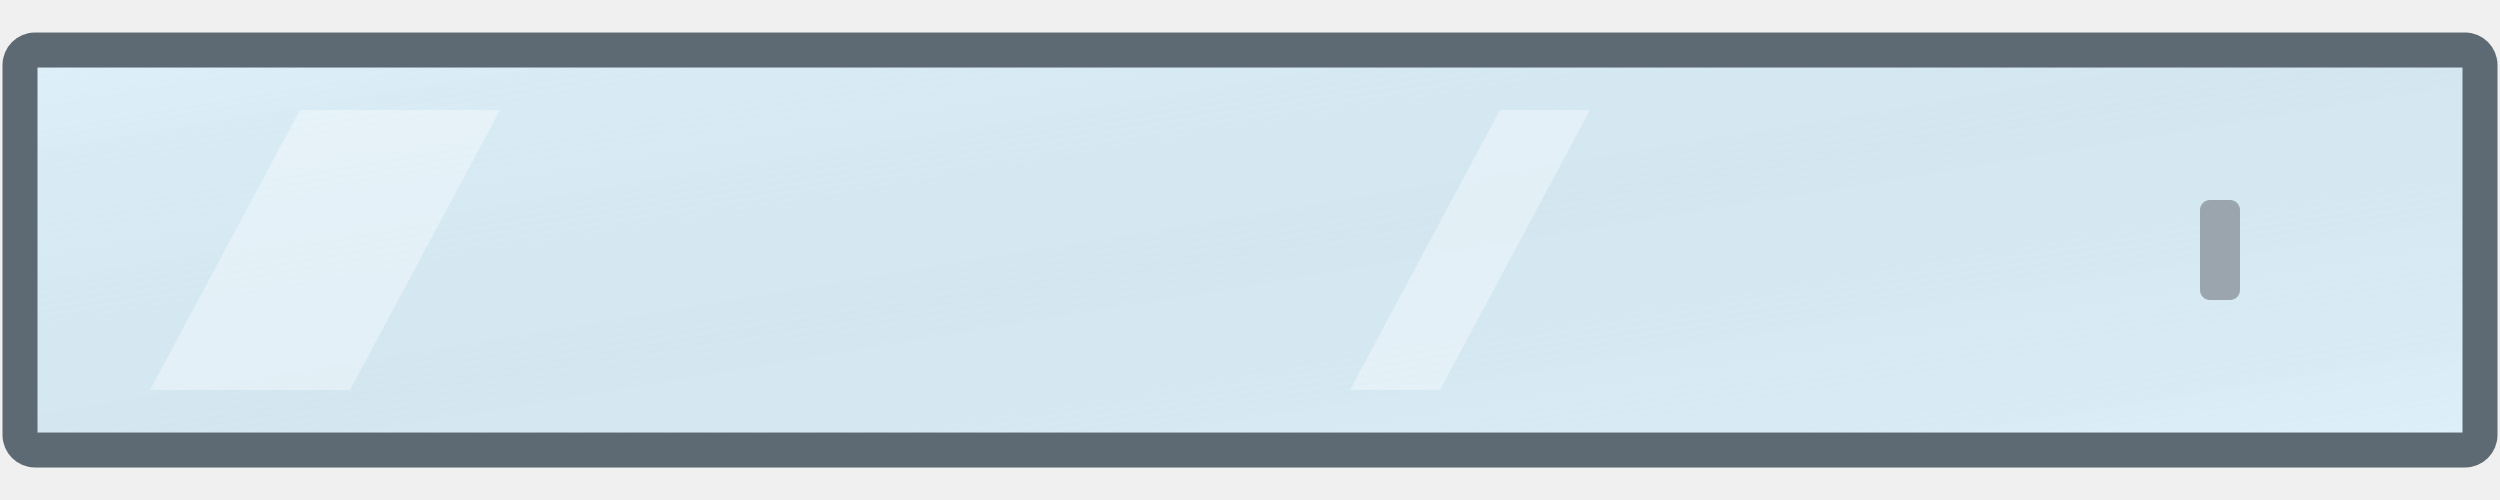
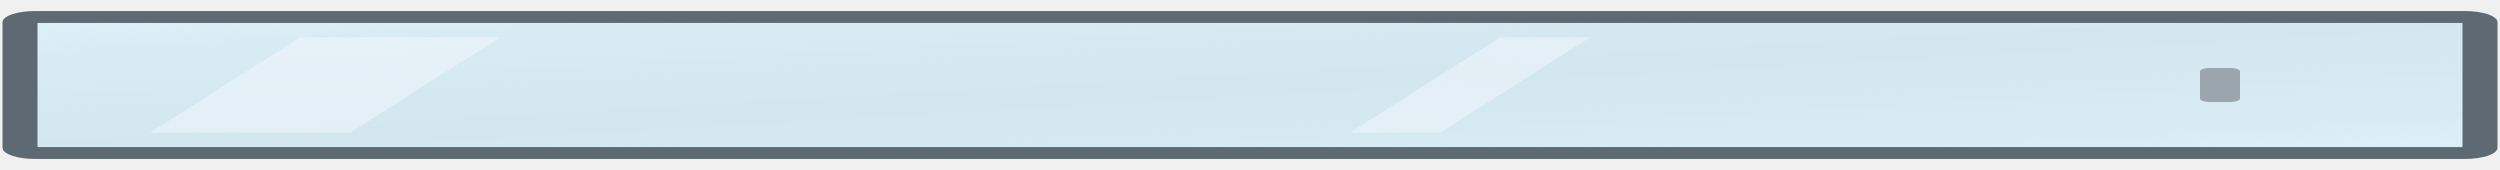
- <svg xmlns="http://www.w3.org/2000/svg" viewBox="0 0 500 100" width="500" height="100">
+ <svg xmlns="http://www.w3.org/2000/svg" viewBox="0 0 500 34" width="500" height="34" preserveAspectRatio="none">
  <defs>
    <linearGradient id="g" x1="0" y1="0" x2="1" y2="1">
      <stop offset="0" stop-color="#cfefff" stop-opacity=".55" />
      <stop offset=".5" stop-color="#9fd6f2" stop-opacity=".35" />
      <stop offset="1" stop-color="#cfefff" stop-opacity=".55" />
    </linearGradient>
  </defs>
-   <rect x="4" y="10" width="492" height="80" rx="3" fill="url(#g)" stroke="#5e6a73" stroke-width="7" />
-   <path d="M60 22 l40 0 l-30 56 l-40 0 z M300 22 l18 0 l-30 56 l-18 0 z" fill="#fff" opacity=".35" />
-   <rect x="440" y="40" width="8" height="20" rx="2" fill="#9aa5ad" />
+   <g transform="scale(1 0.34)">
+     <rect x="4" y="10" width="492" height="80" rx="3" fill="url(#g)" stroke="#5e6a73" stroke-width="7" />
+     <path d="M60 22 l40 0 l-30 56 l-40 0 z M300 22 l18 0 l-30 56 l-18 0 z" fill="#fff" opacity=".35" />
+     <rect x="440" y="40" width="8" height="20" rx="2" fill="#9aa5ad" />
+   </g>
</svg>
